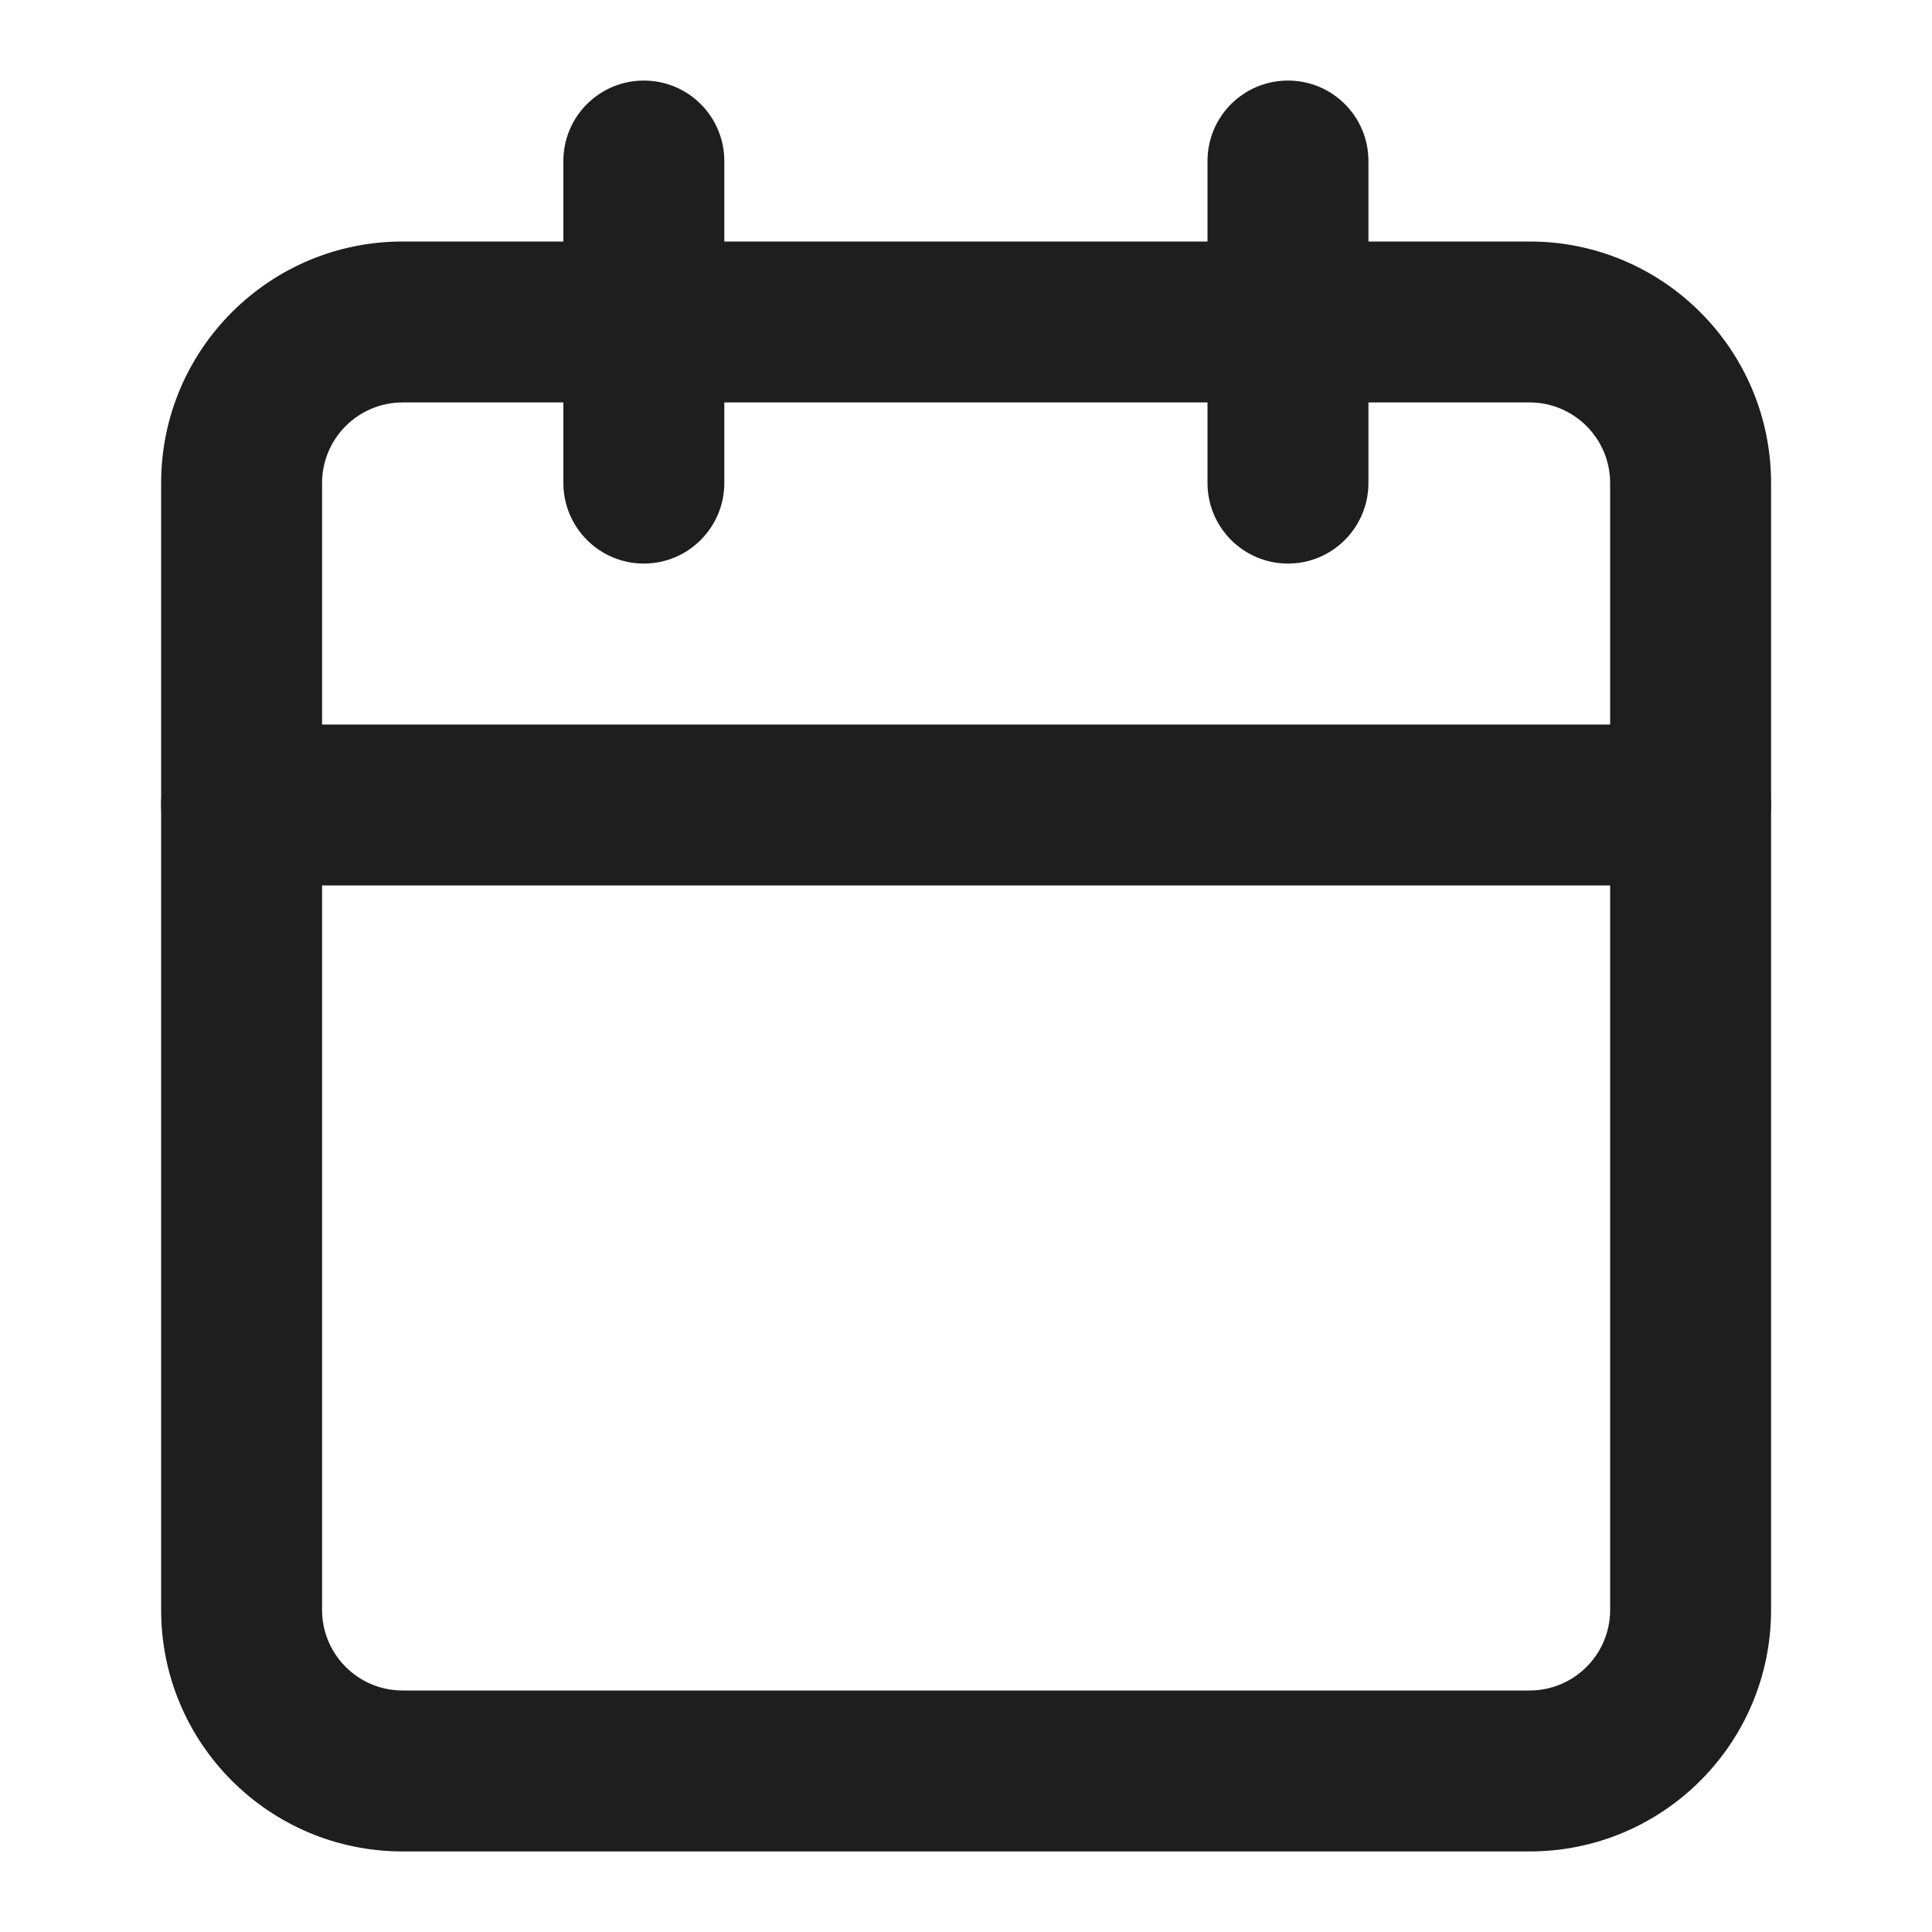
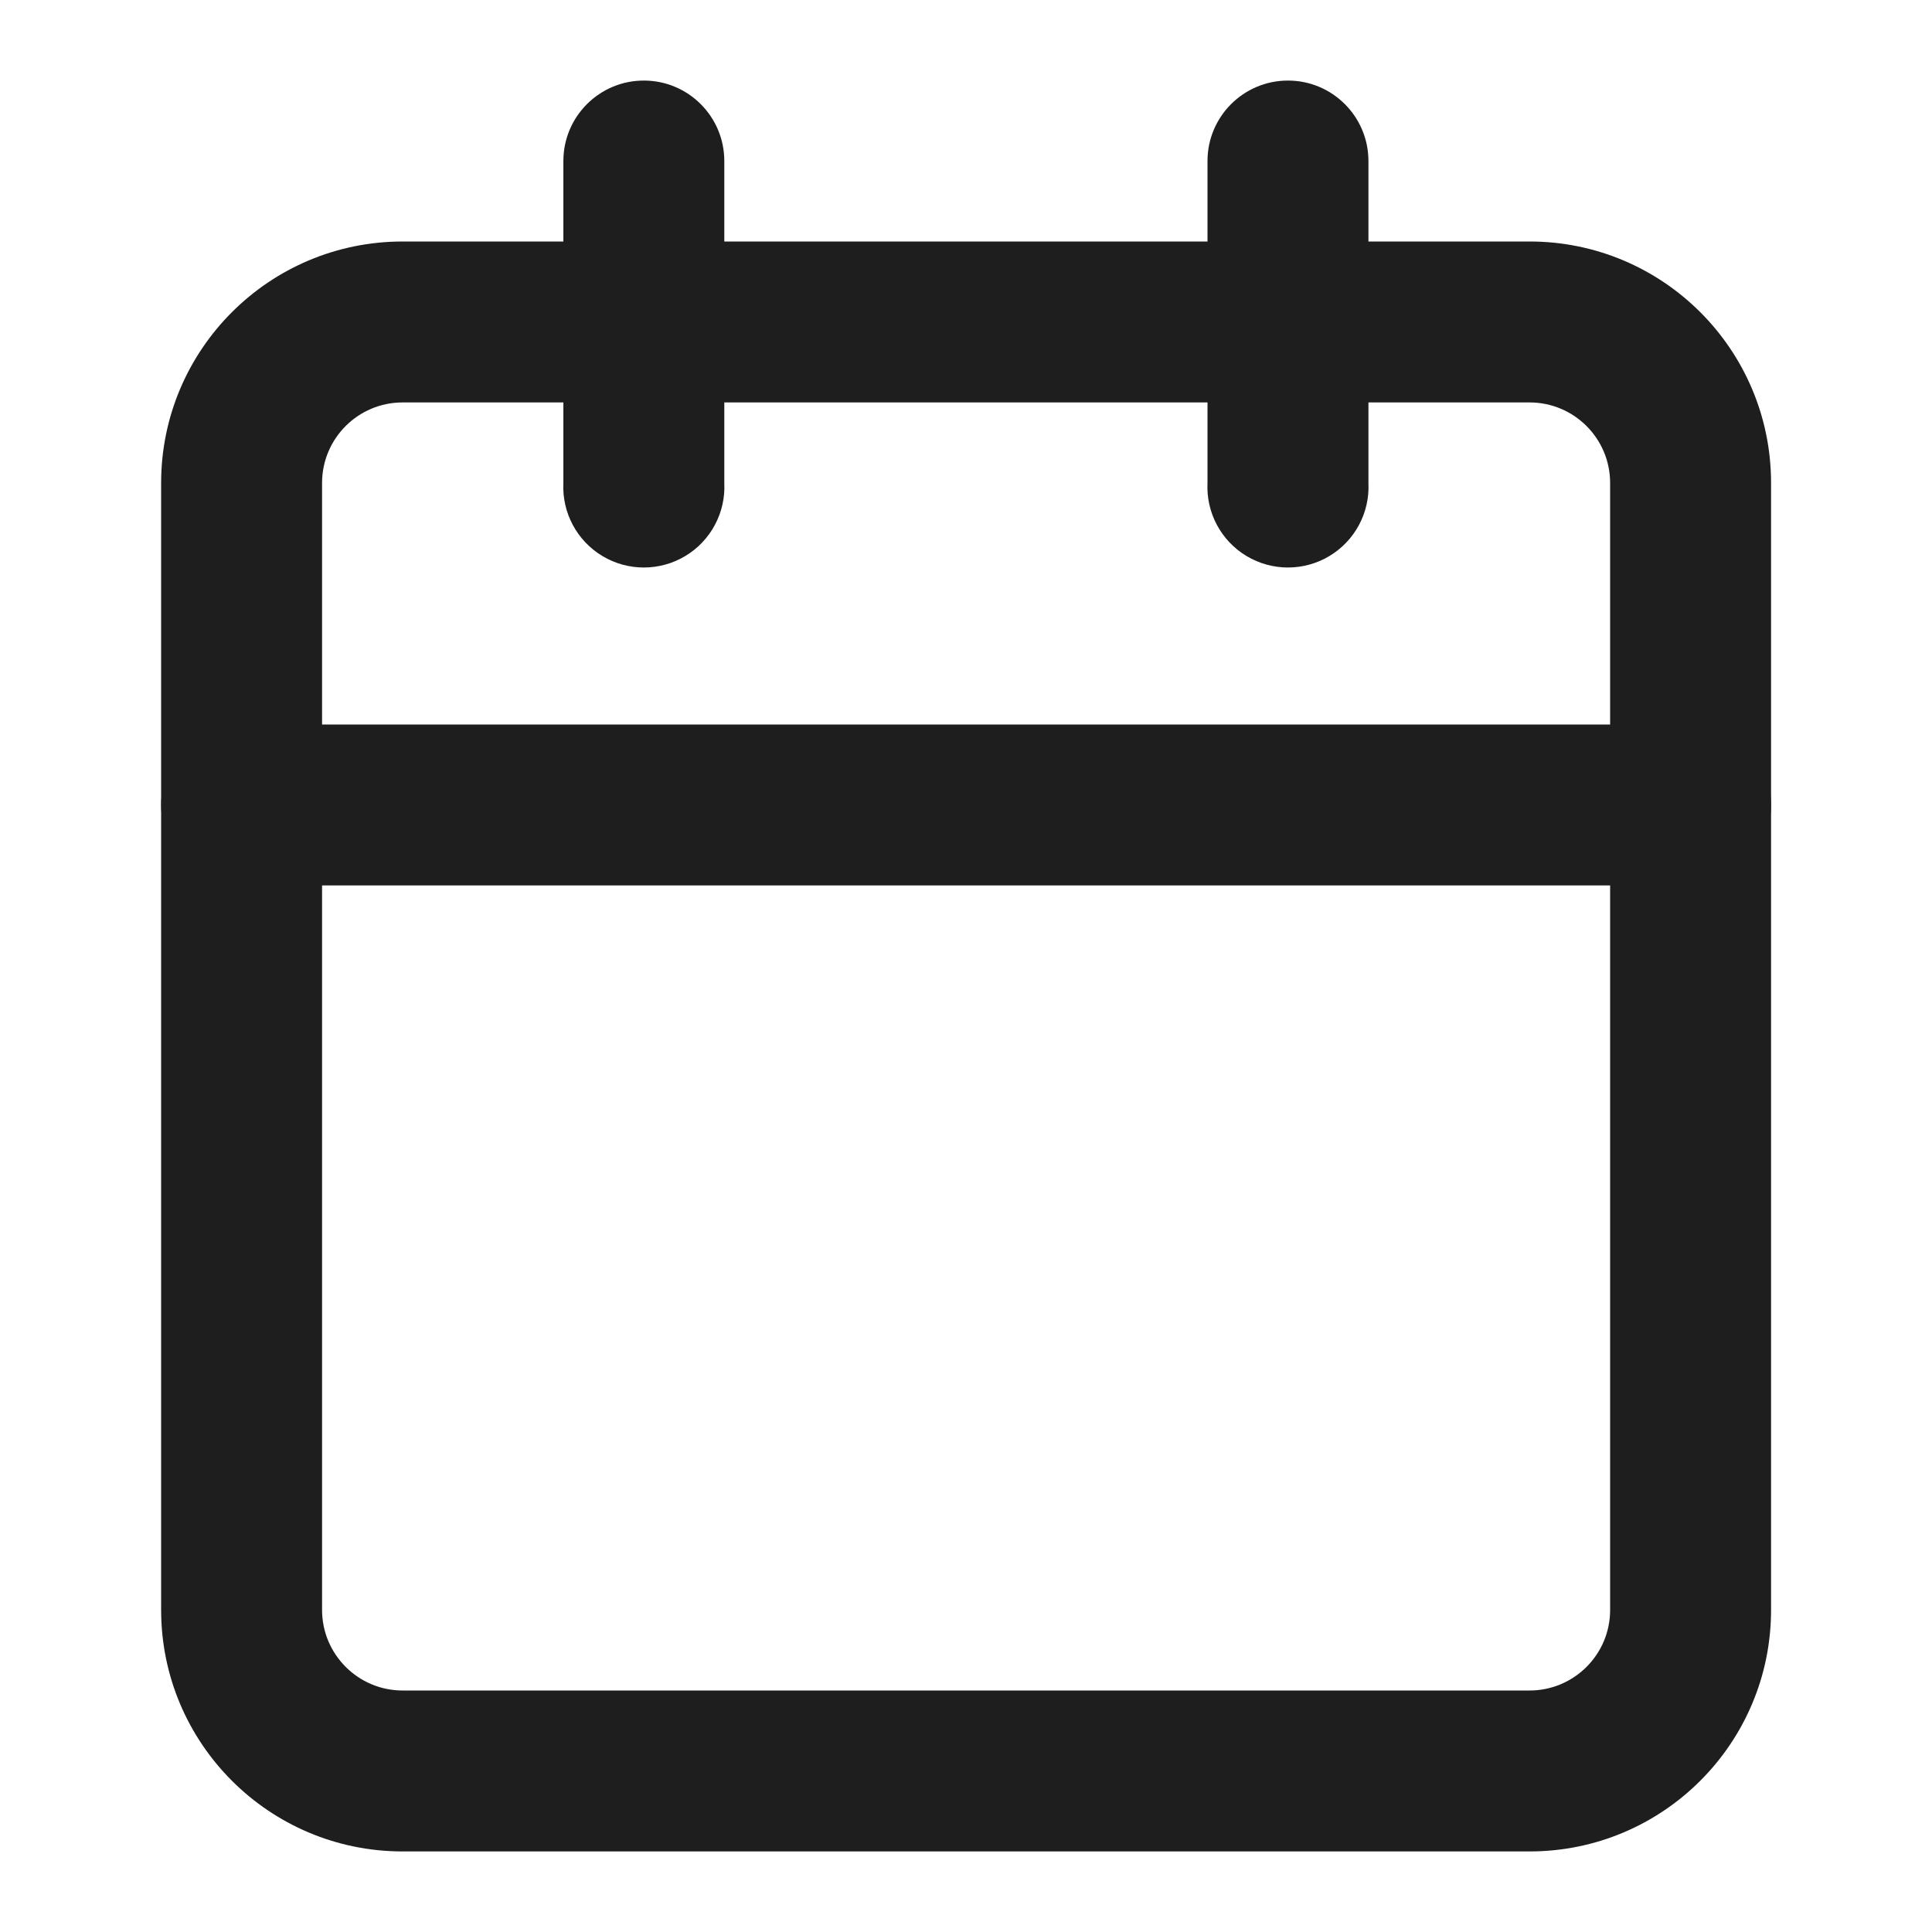
- <svg xmlns="http://www.w3.org/2000/svg" width="20" height="20" viewBox="0 0 20 20" fill="none">
-   <path d="M5.832 5V1.667C5.832 1.206 6.205 0.834 6.665 0.834C7.125 0.834 7.498 1.206 7.498 1.667V5C7.498 5.46 7.125 5.834 6.665 5.834C6.205 5.834 5.832 5.46 5.832 5Z" fill="#1E1E1E" />
-   <path d="M12.5 5V1.667C12.5 1.206 12.873 0.834 13.333 0.834C13.793 0.834 14.166 1.206 14.166 1.667V5C14.166 5.46 13.793 5.834 13.333 5.834C12.873 5.834 12.5 5.46 12.5 5Z" fill="#1E1E1E" />
-   <path d="M16.668 5C16.668 4.54 16.294 4.166 15.834 4.166H4.168C3.708 4.166 3.334 4.54 3.334 5V16.666C3.334 17.127 3.708 17.5 4.168 17.5H15.834C16.294 17.5 16.668 17.127 16.668 16.666V5ZM18.334 16.666C18.334 18.047 17.215 19.166 15.834 19.166H4.168C2.787 19.166 1.668 18.047 1.668 16.666V5C1.668 3.62 2.787 2.5 4.168 2.5H15.834C17.215 2.5 18.334 3.62 18.334 5V16.666Z" fill="#1E1E1E" />
-   <path d="M17.501 7.5C17.961 7.5 18.334 7.873 18.334 8.333C18.334 8.794 17.961 9.166 17.501 9.166H2.501C2.041 9.166 1.668 8.794 1.668 8.333C1.668 7.873 2.041 7.5 2.501 7.5H17.501Z" fill="#1E1E1E" />
+ <svg xmlns="http://www.w3.org/2000/svg" width="20" height="20" fill="none">
+   <path fill="#1e1e1e" d="M5.832 5V1.667a.833.833 0 1 1 1.666 0V5a.834.834 0 1 1-1.666 0M12.5 5V1.667a.833.833 0 1 1 1.666 0V5A.834.834 0 1 1 12.5 5" />
+   <path fill="#1e1e1e" d="M16.668 5a.834.834 0 0 0-.834-.834H4.168A.834.834 0 0 0 3.334 5v11.666c0 .46.374.834.834.834h11.666c.46 0 .834-.373.834-.834zm1.666 11.666a2.5 2.5 0 0 1-2.5 2.5H4.168a2.5 2.5 0 0 1-2.5-2.5V5a2.5 2.5 0 0 1 2.5-2.5h11.666a2.5 2.5 0 0 1 2.5 2.5z" />
+   <path fill="#1e1e1e" d="M17.501 7.5a.833.833 0 1 1 0 1.666h-15a.833.833 0 1 1 0-1.666z" />
</svg>
